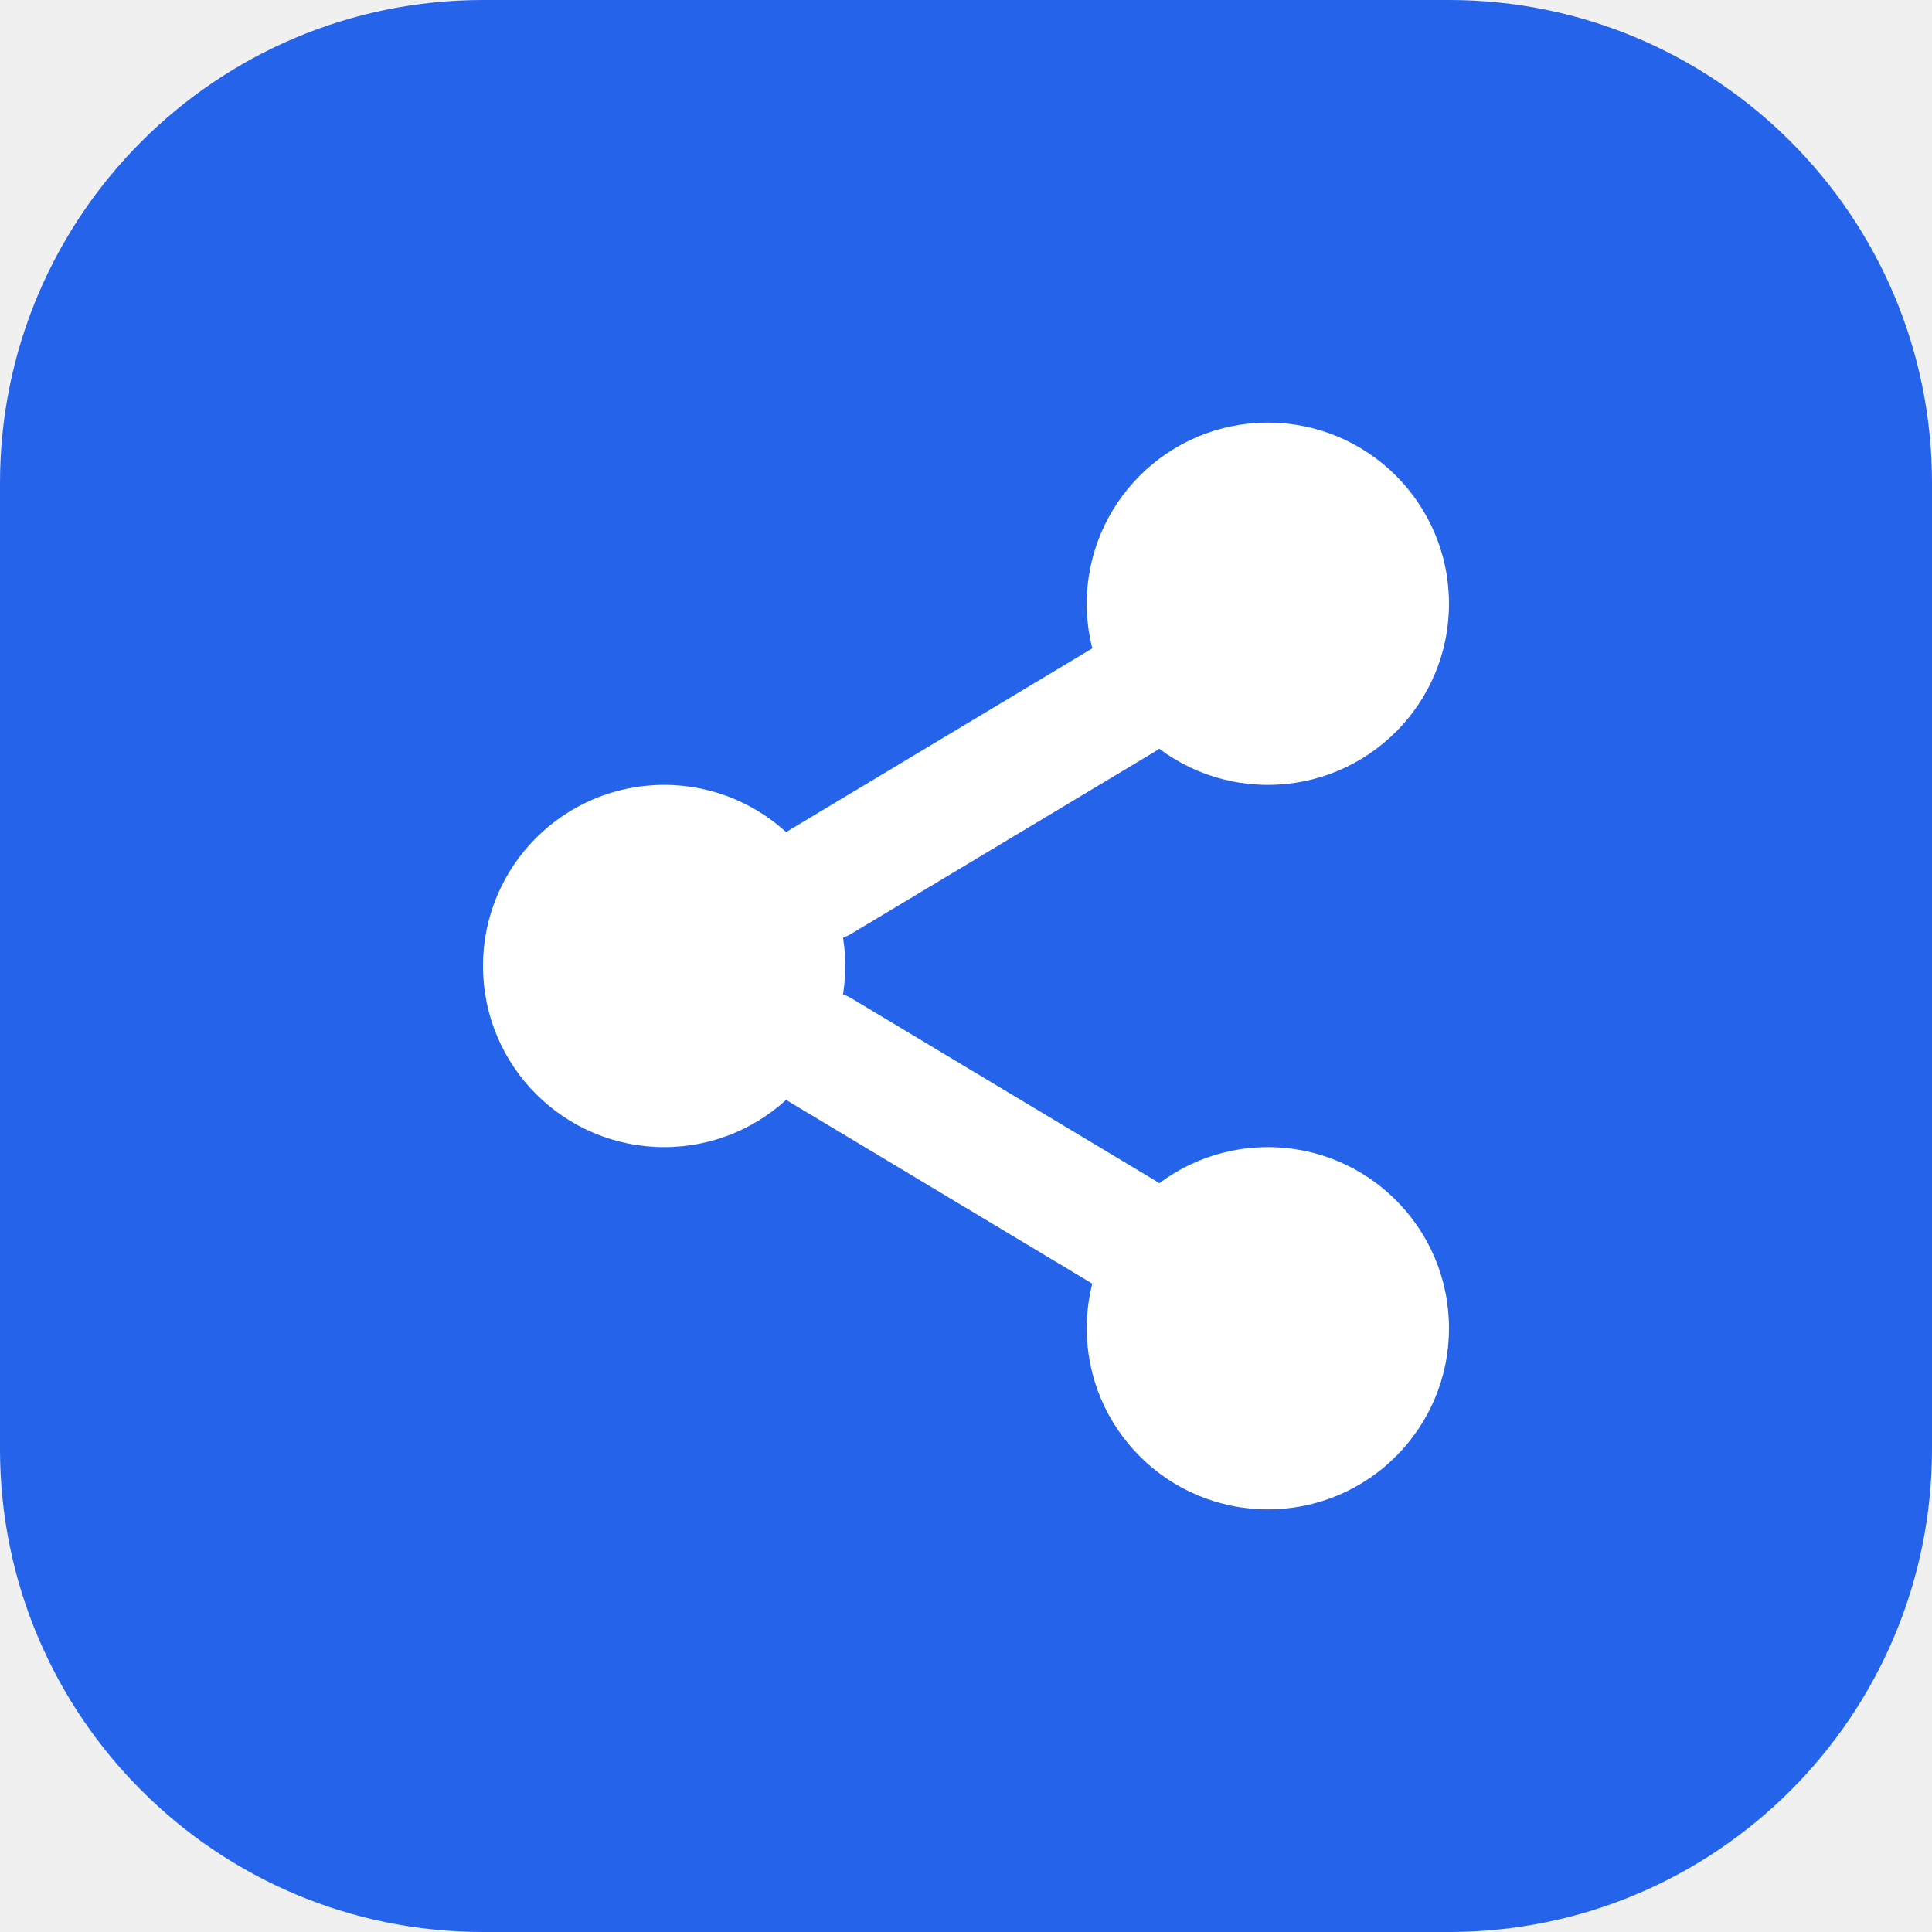
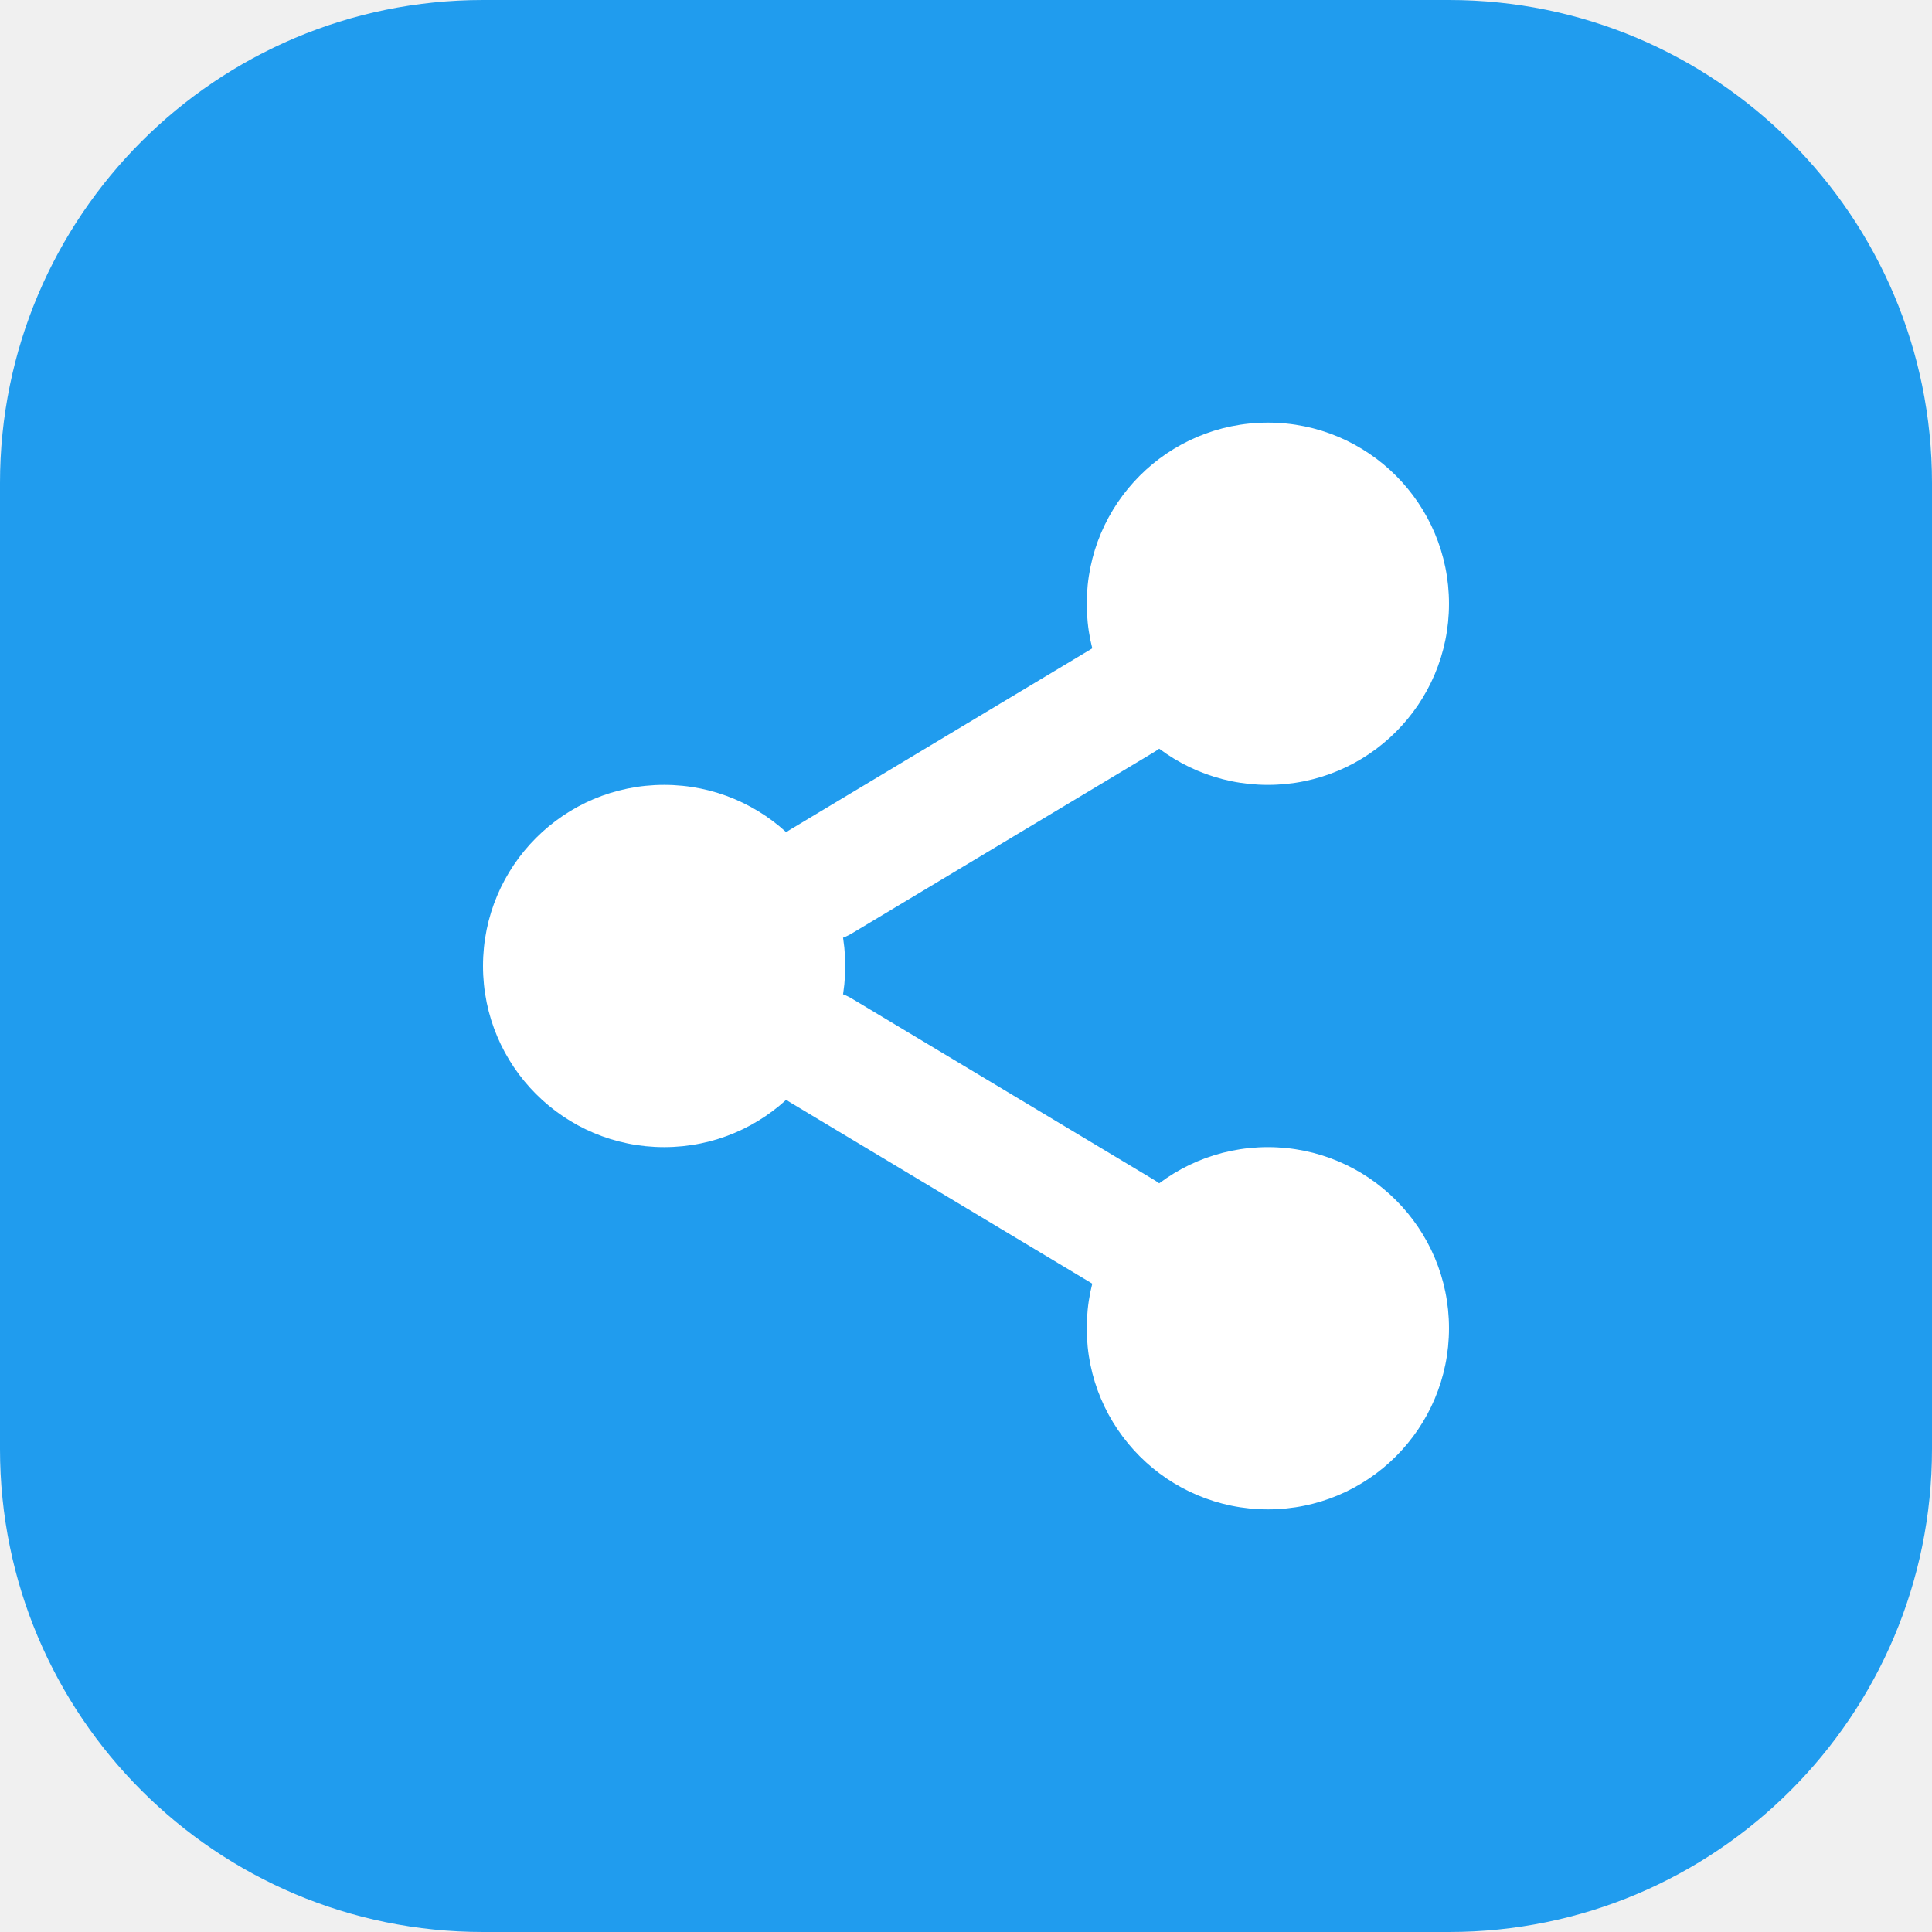
<svg xmlns="http://www.w3.org/2000/svg" viewBox="0 0 32 32">
-   <rect width="32" height="32" rx="8" fill="#2563eb" />
+   <rect width="32" height="32" rx="8" fill="#209cee" />
  <circle cx="11" cy="16" r="3" fill="#fff" />
  <circle cx="21" cy="10" r="3" fill="#fff" />
  <circle cx="21" cy="22" r="3" fill="#fff" />
  <path d="M13.6 14.6l5-3M13.6 17.4l5 3" stroke="#fff" stroke-width="2" stroke-linecap="round" />
</svg>
